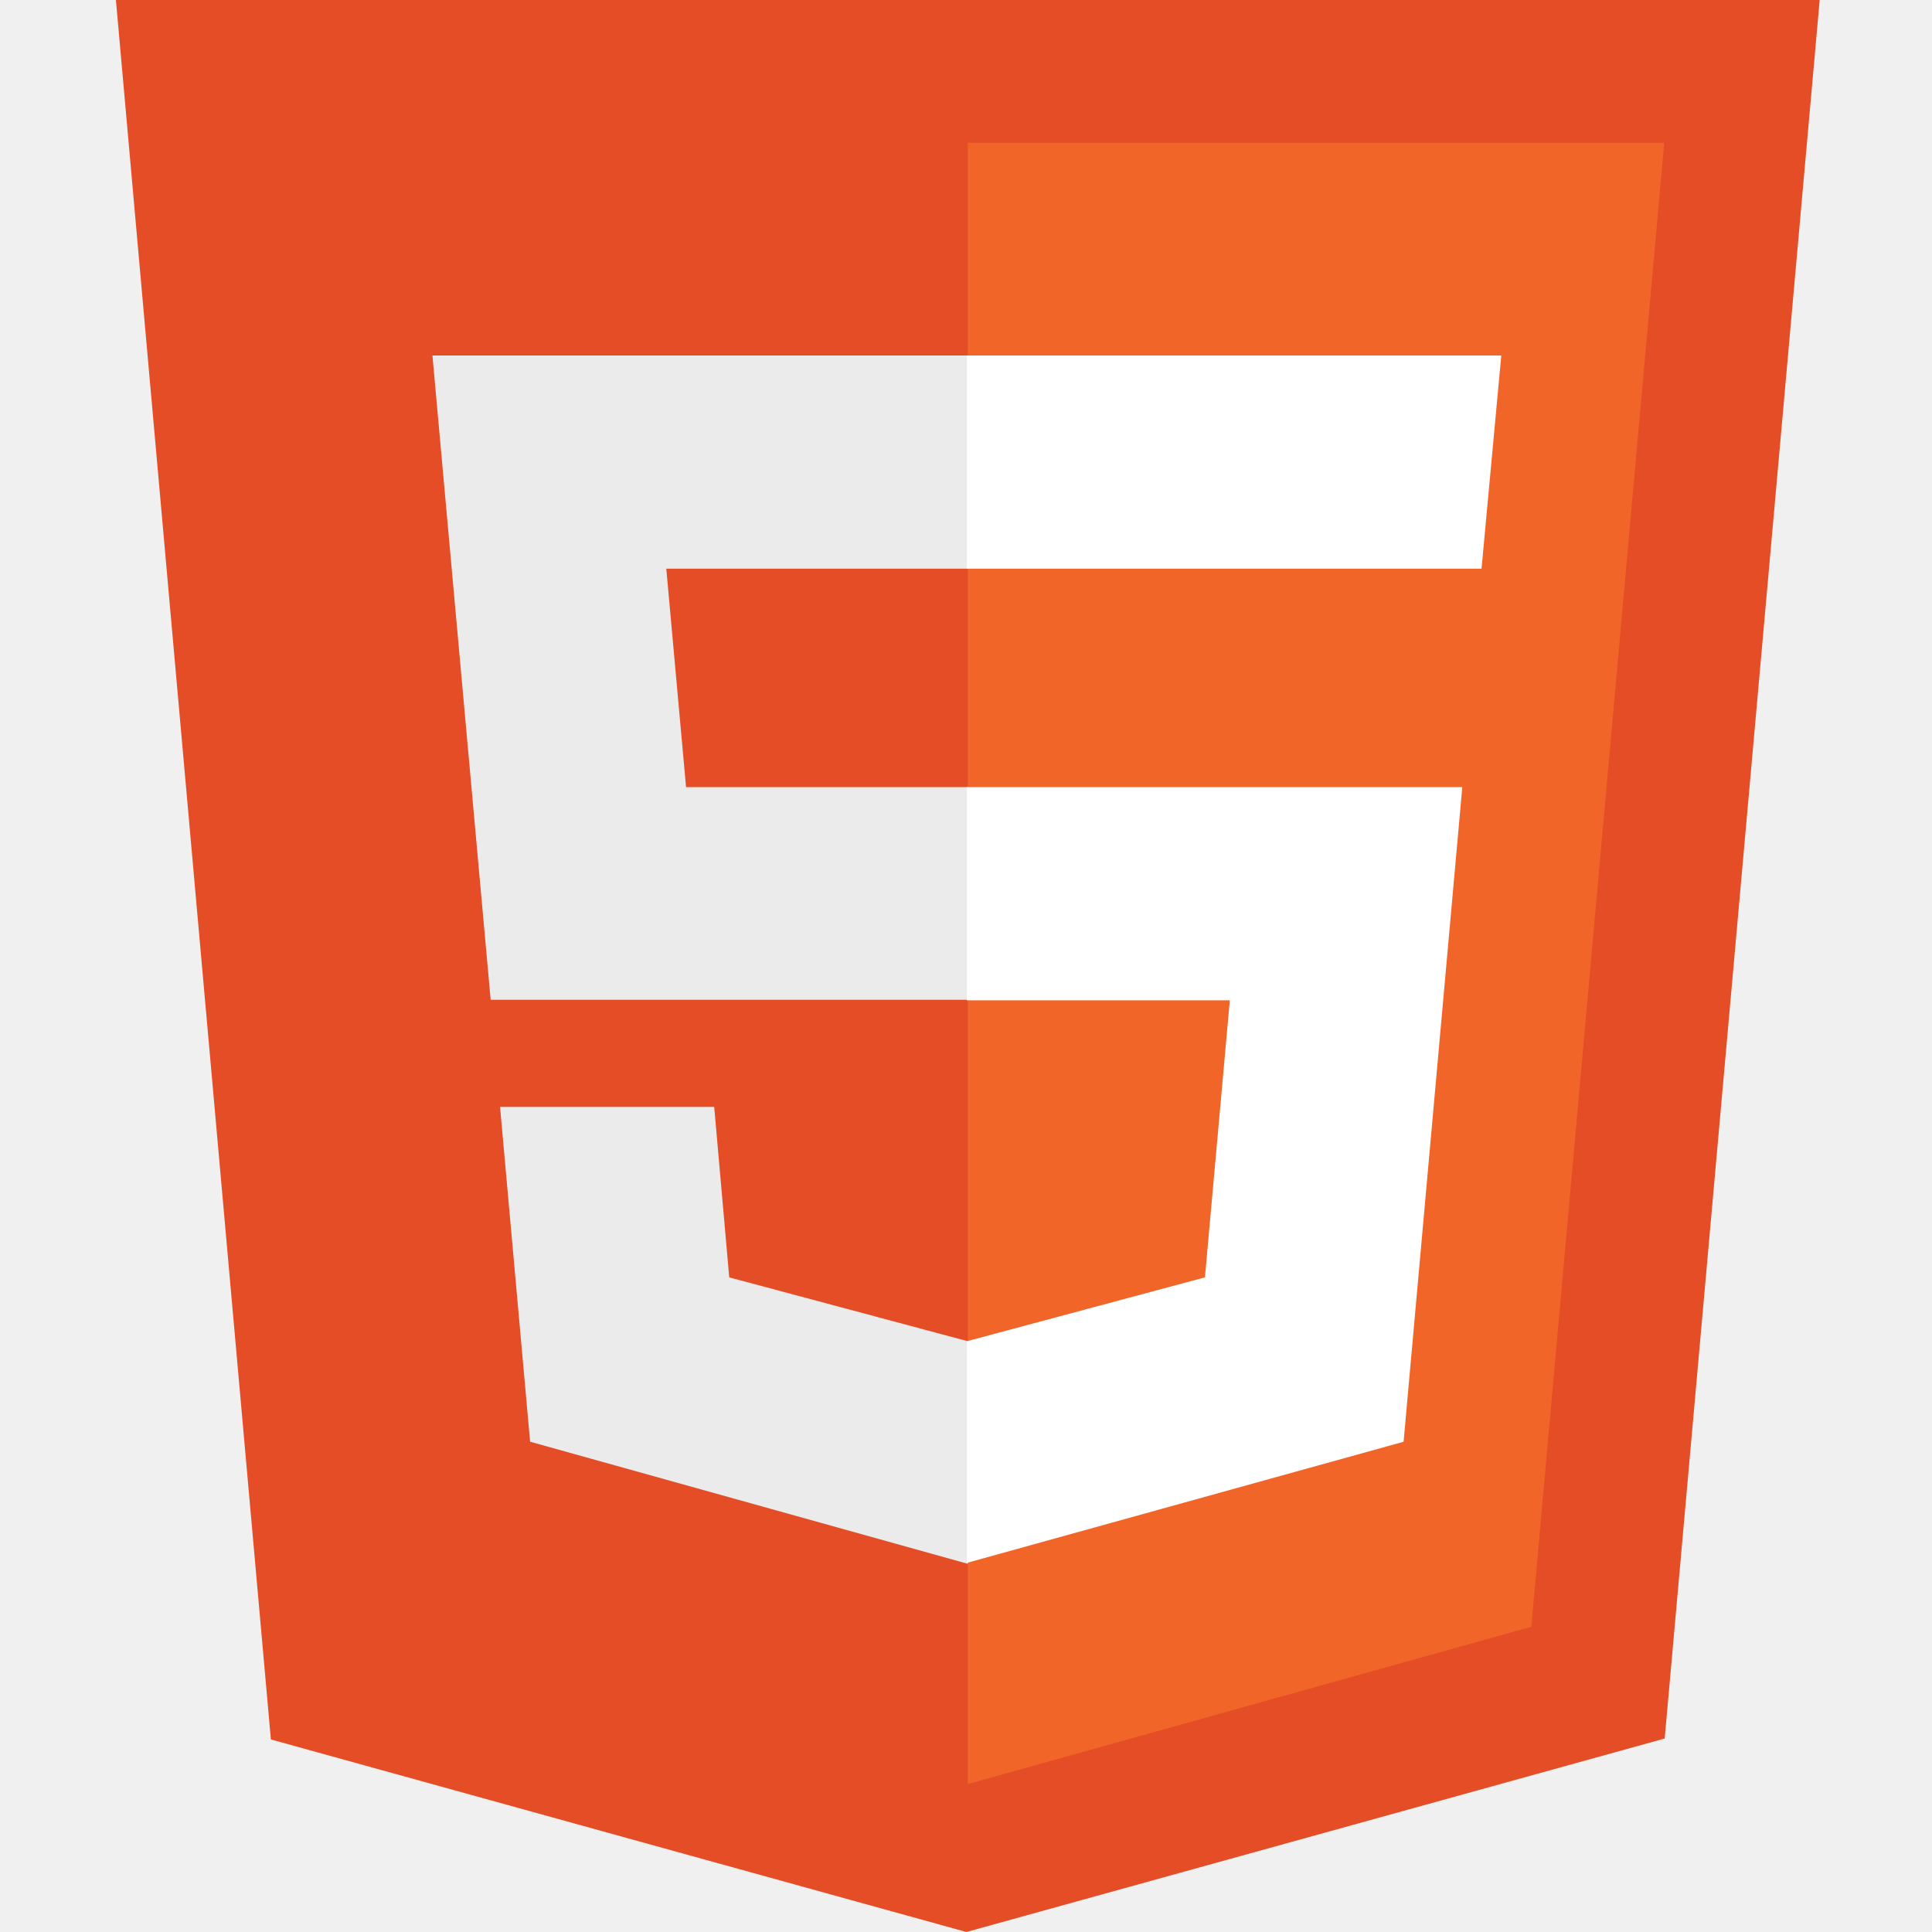
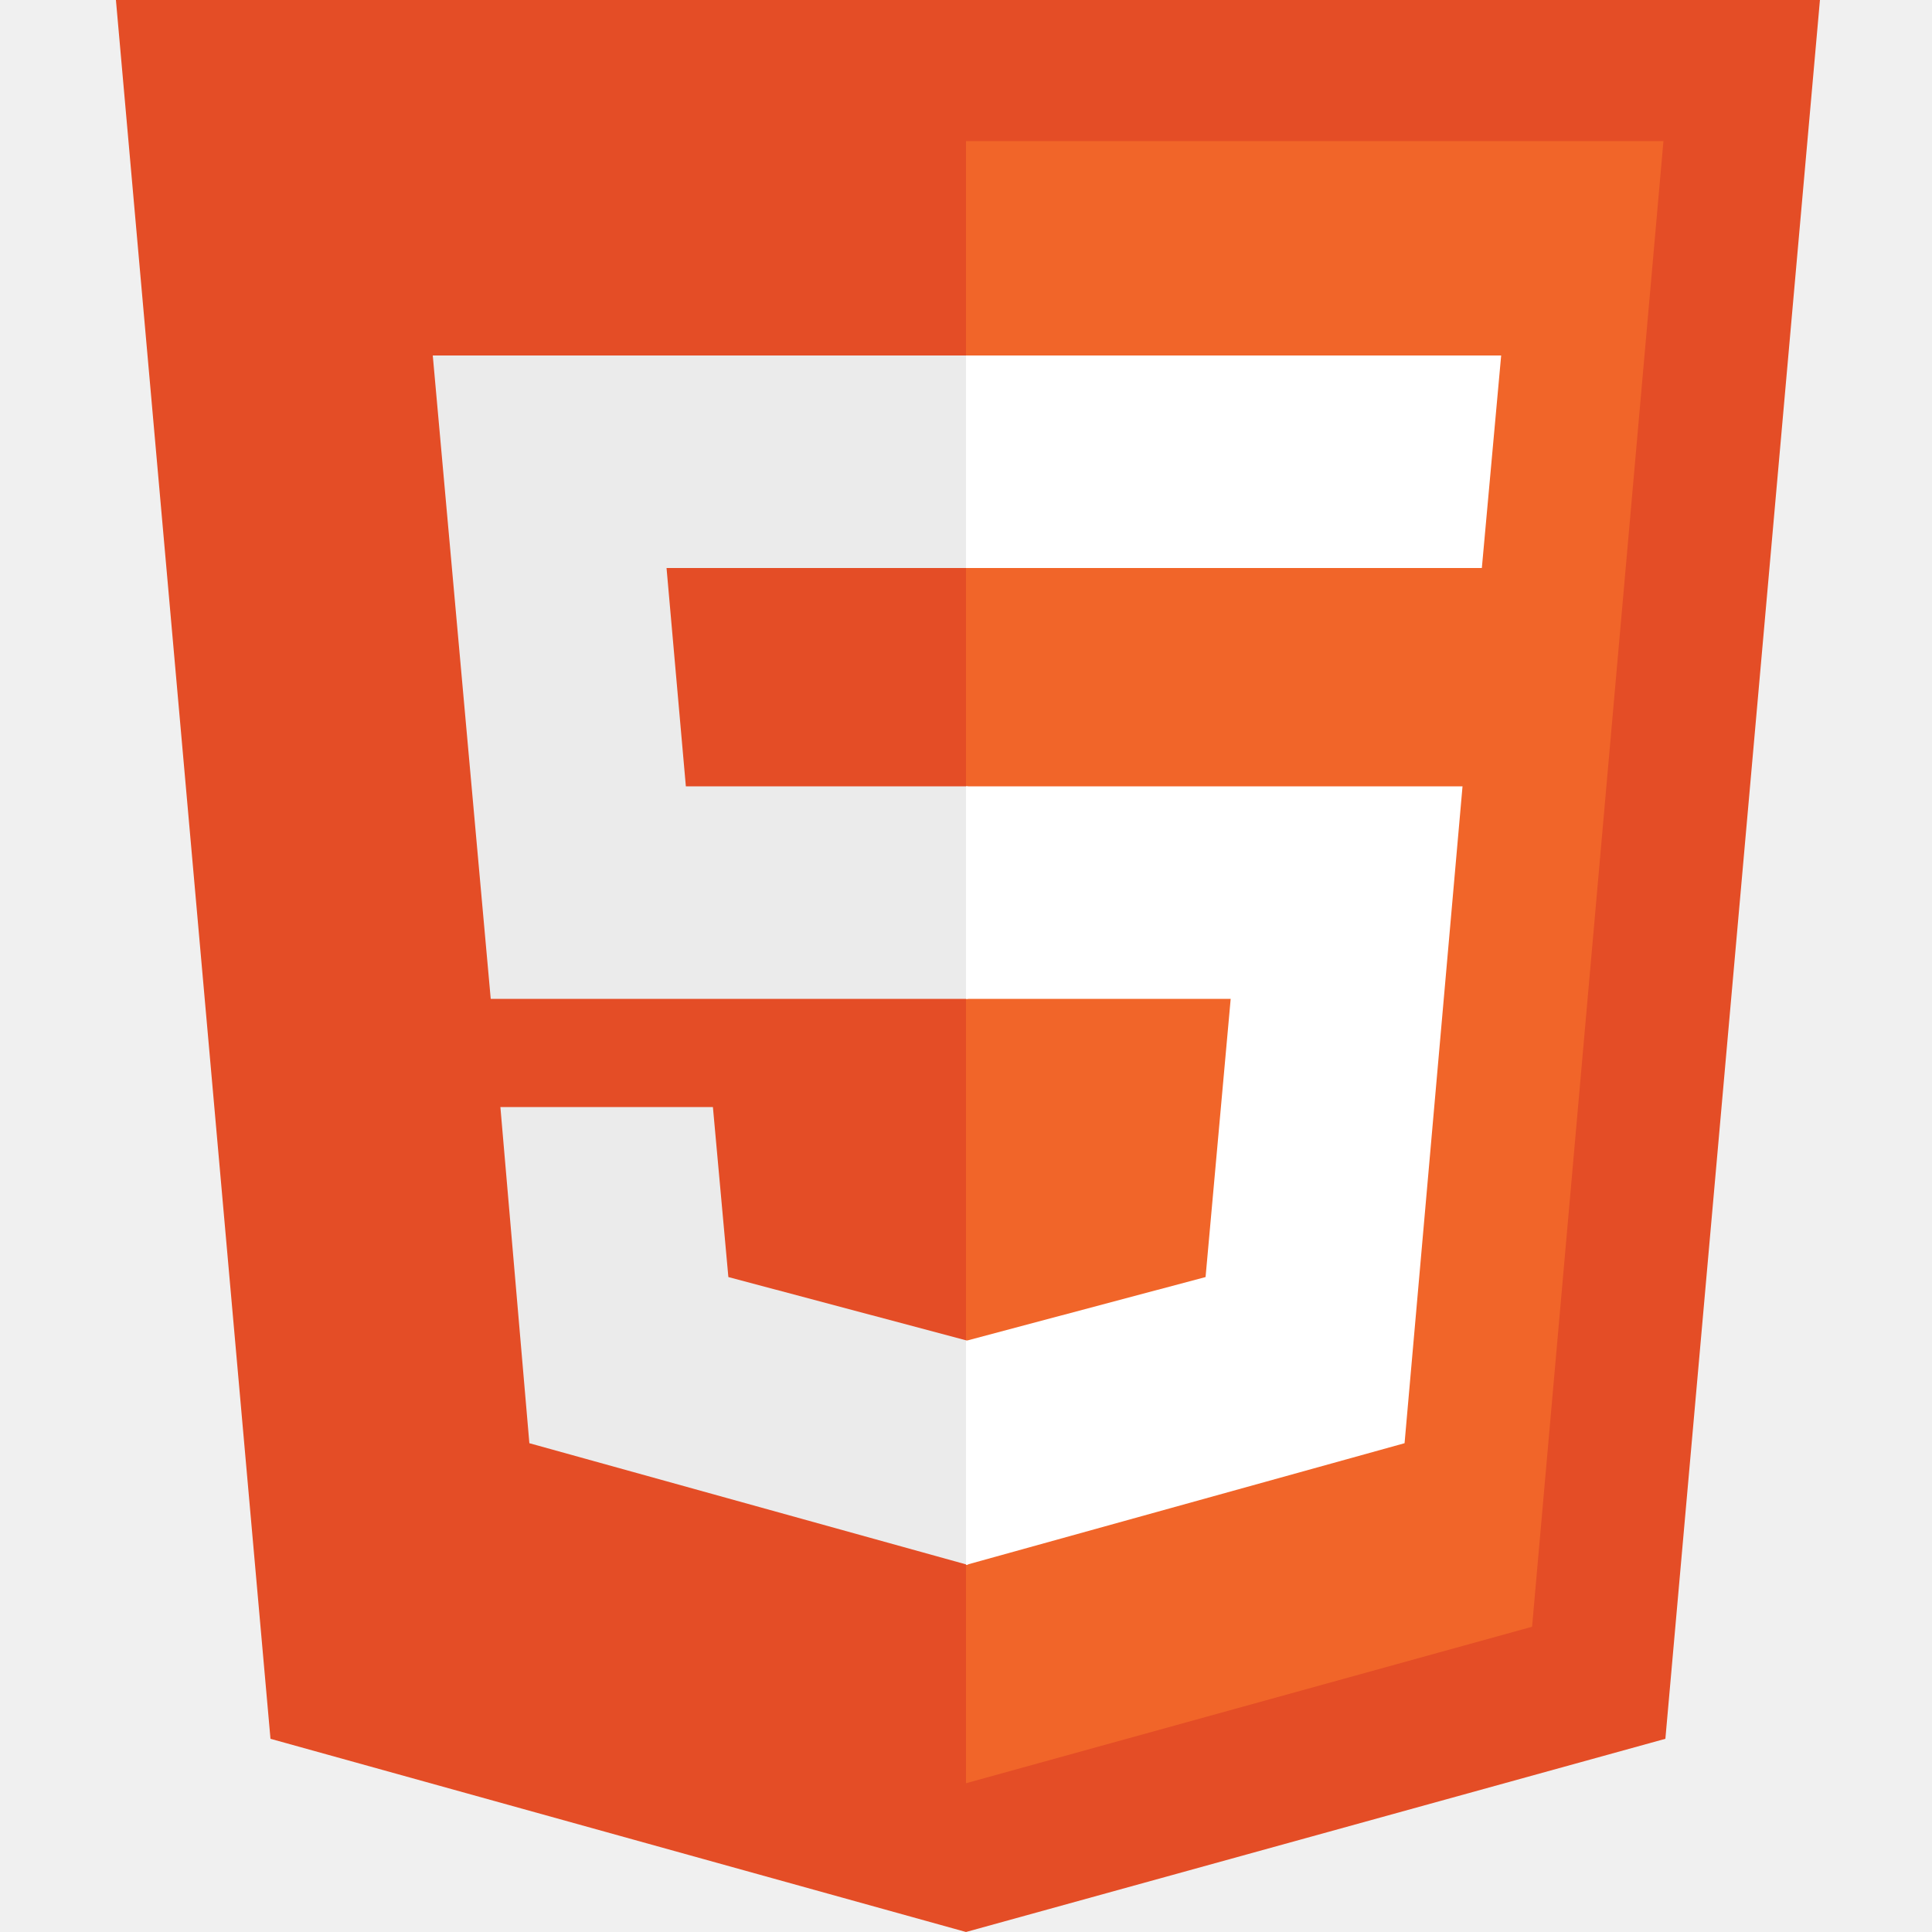
<svg xmlns="http://www.w3.org/2000/svg" fill="none" viewBox="0 0 100 100">
-   <path fill="#e44d26" d="M14.021 90.034 6 0h88.187l-8.022 89.985L50.02 100" />
-   <path fill="#f16529" d="M50.093 92.344V7.39h36.048l-6.88 76.811" />
-   <path fill="#ebebeb" d="M22.383 18.4h27.71v11.036H34.488L35.51 40.74h14.584v11.01H25.397zm3.5 38.893h11.084l.778 8.823 12.348 3.306v11.521l-22.654-6.32" />
-   <path fill="#fff" d="M77.706 18.4H50.044v11.036h26.64zm-2.018 22.34H50.044v11.035h13.612l-1.288 14.341-12.324 3.306v11.473l22.606-6.271" />
+   <path fill="#e44d26" d="M14 90 6 0h88.2l-8 90L50 100" />
+   <path fill="#f16529" d="M50 92.3v-85h36.1l-6.8 76.9" />
+   <path fill="#ebebeb" d="M22.4 18.4H50v11H34.5l1 11.3h14.6v11H25.4zm3.5 38.9h11l.8 8.8 12.4 3.3V81l-22.7-6.3" />
+   <path fill="#fff" d="M77.7 18.4H50v11h26.7zm-2 22.3H50v11h13.7l-1.3 14.4L50 69.4V81l22.7-6.3" />
</svg>
